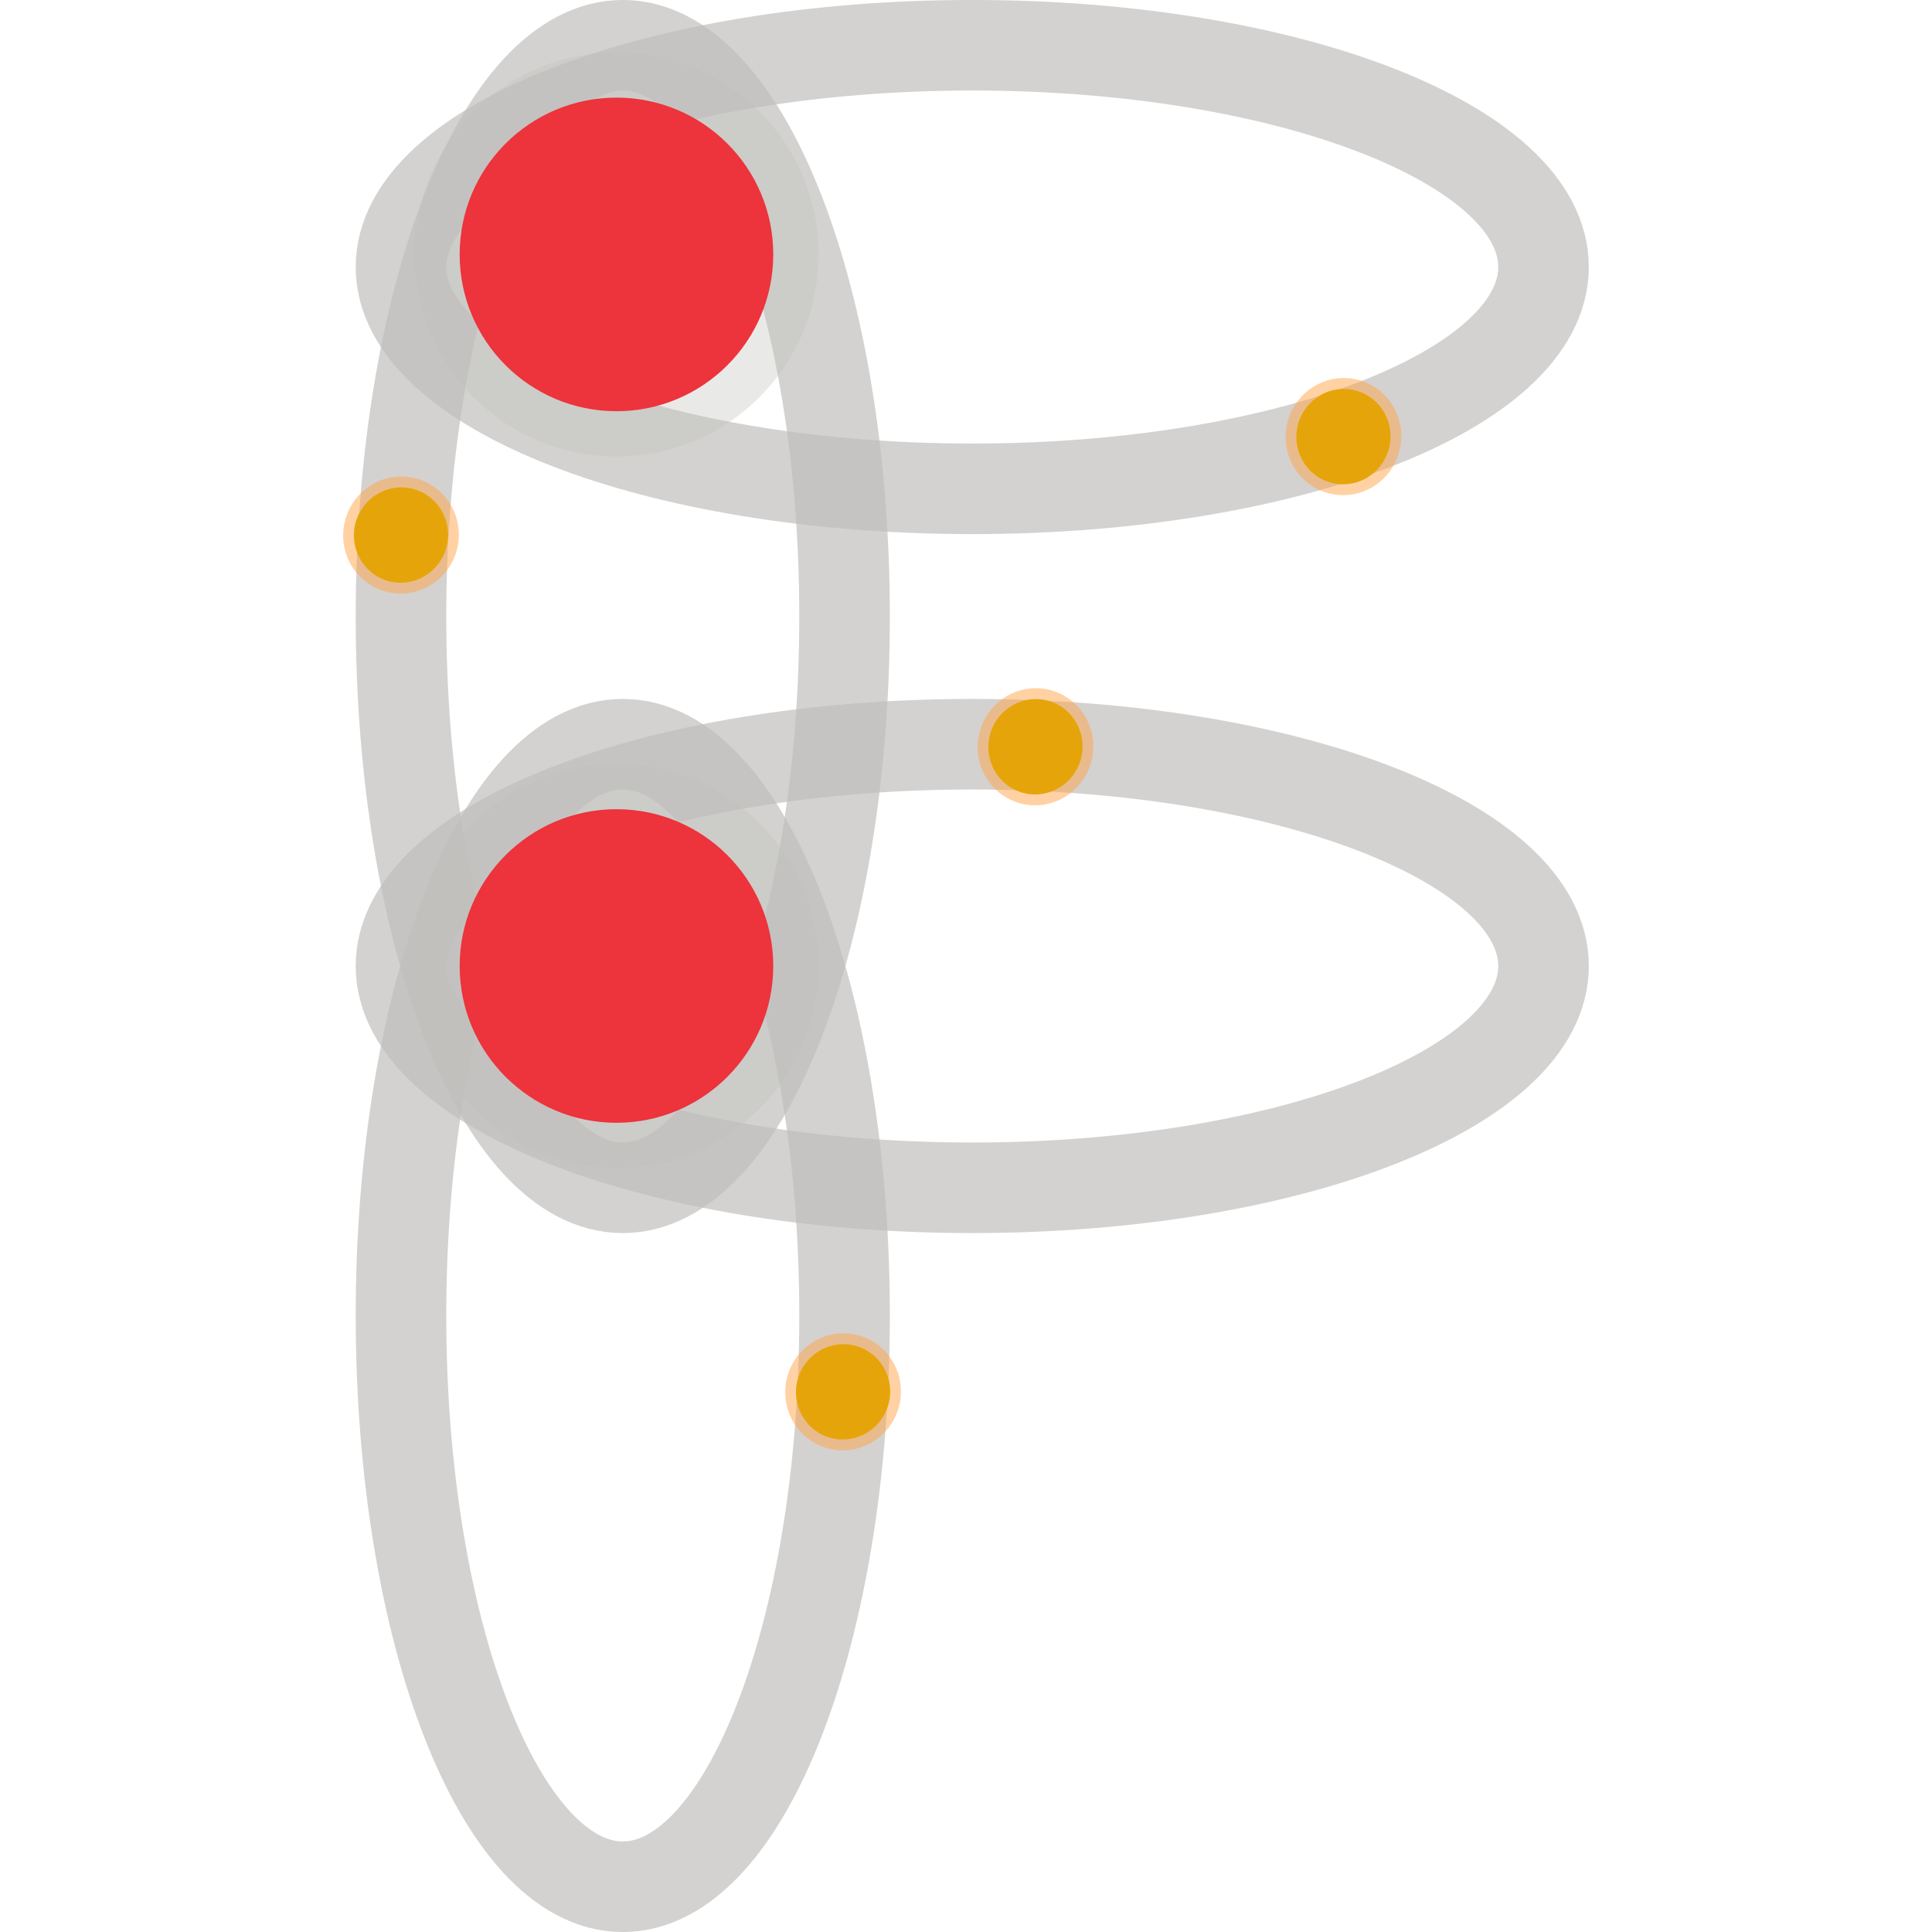
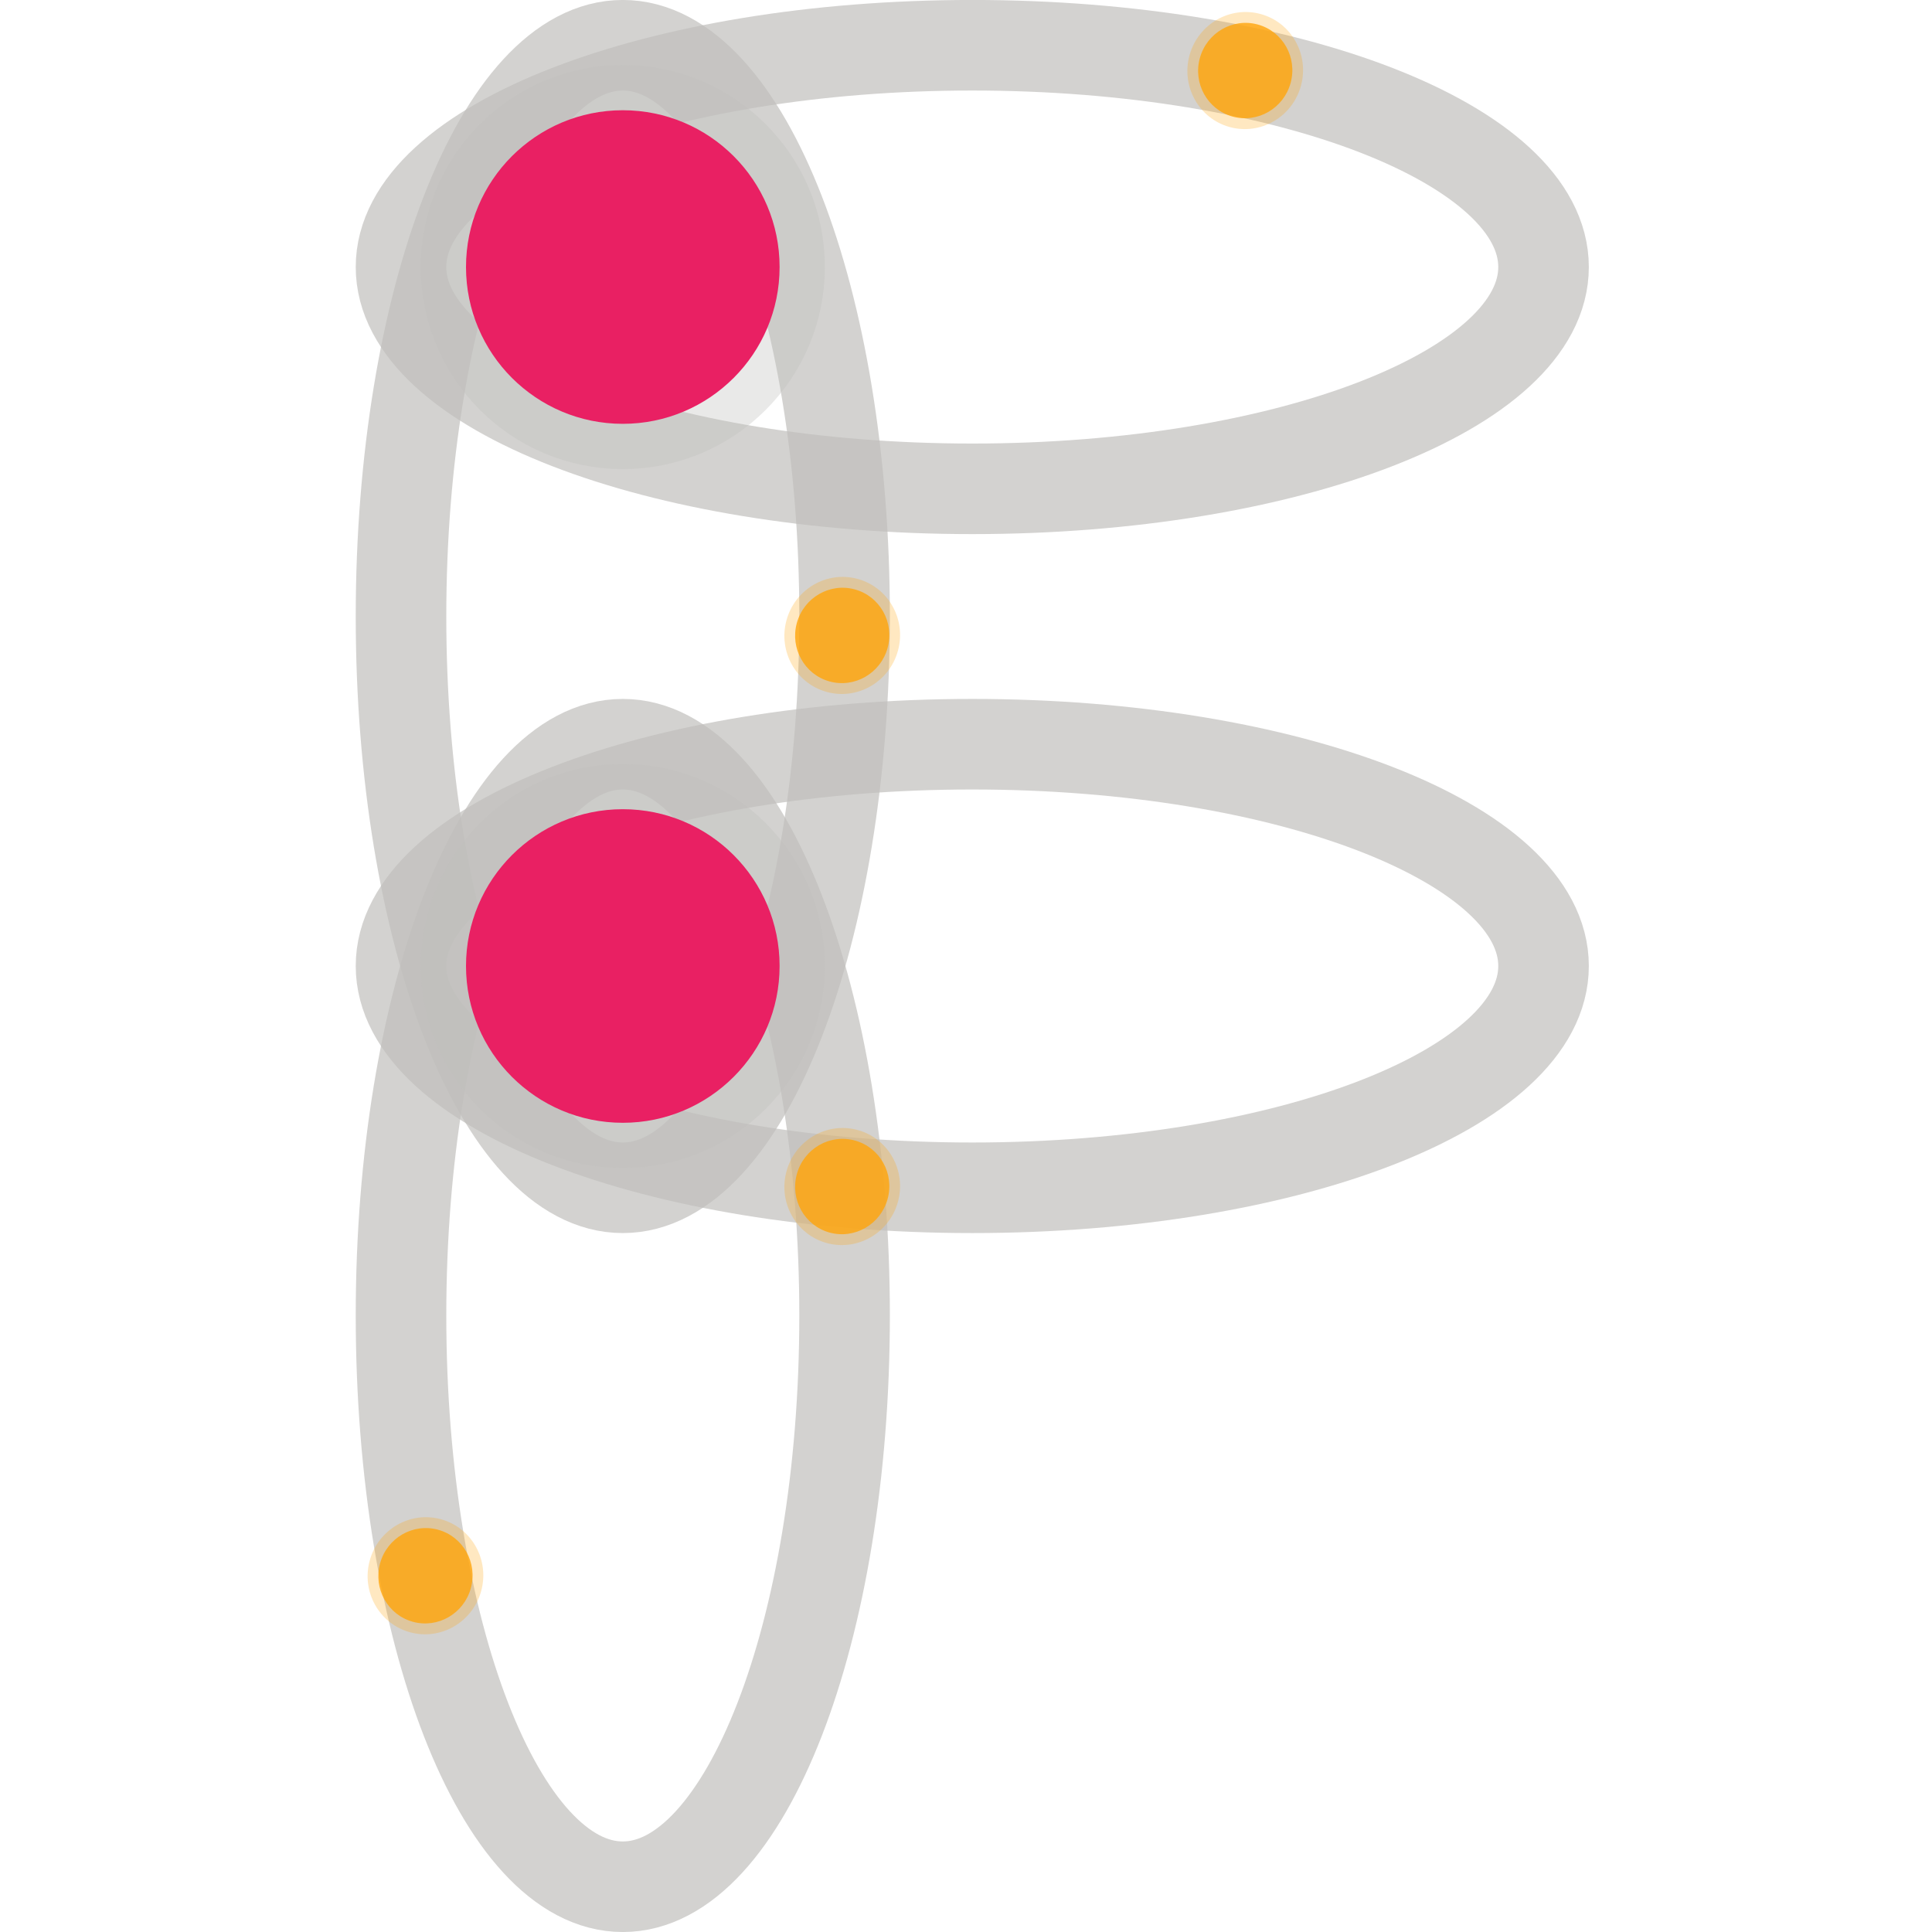
<svg xmlns="http://www.w3.org/2000/svg" width="64" height="64" viewBox="0 0 64 64" fill="none" version="1.1" id="svg2">
  <defs id="defs2" />
-   <g id="g6" transform="translate(-73.36867,-4.570507)">
-     <ellipse style="fill:none;fill-opacity:0.098;stroke:#c0bfbc;stroke-width:3;stroke-dasharray:none;stroke-opacity:0.698" id="ellipse25" cx="32" cy="-13.539" rx="30.5" ry="11.842" transform="rotate(90)" />
-     <ellipse style="fill:none;fill-opacity:0.098;stroke:#c0bfbc;stroke-width:3;stroke-dasharray:none;stroke-opacity:0.698" id="ellipse2-9" cx="-32.197" cy="-50.658" rx="30.5" ry="11.842" transform="scale(-1)" />
-     <ellipse style="fill:none;fill-opacity:0.098;stroke:#c0bfbc;stroke-width:3;stroke-dasharray:none;stroke-opacity:0.698" id="ellipse3-3" cx="32.197" cy="13.342" rx="30.5" ry="11.842" />
-     <g id="g1" transform="translate(6.724924,-0.581823)">
-       <ellipse style="fill:#ffa348;fill-opacity:0.502;stroke:none;stroke-width:3;stroke-linejoin:round;stroke-dasharray:none;stroke-opacity:1;paint-order:stroke markers fill" id="ellipse7-1" cx="17.382" cy="33.163" rx="1.941" ry="1.914" transform="matrix(-0.2650858,0.9642248,0.9642248,0.2650858,0,0)" />
-       <ellipse style="fill:#e5a50a;fill-opacity:1;stroke:none;stroke-width:3;stroke-linejoin:round;stroke-dasharray:none;stroke-opacity:1;paint-order:stroke markers fill" id="ellipse8-3" cx="17.382" cy="33.163" rx="1.581" ry="1.559" transform="matrix(-0.2650858,0.9642248,0.9642248,0.2650858,0,0)" />
+   <g id="g5" transform="translate(-97.63193,15.99881)">
+     <ellipse style="fill:none;fill-opacity:0.098;stroke:#c0bfbc;stroke-width:3;stroke-dasharray:none;stroke-opacity:0.698" id="ellipse25-0" cx="4.424" cy="-118.263" rx="18.924" ry="7.347" transform="rotate(90)" />
+     <ellipse style="fill:none;fill-opacity:0.098;stroke:#c0bfbc;stroke-width:3;stroke-dasharray:none;stroke-opacity:0.698" id="ellipse2-9-3" cx="-129.84" cy="-16.001" rx="18.924" ry="7.347" transform="scale(-1)" />
+     <ellipse style="fill:none;fill-opacity:0.098;stroke:#c0bfbc;stroke-width:3;stroke-dasharray:none;stroke-opacity:0.698" id="ellipse3-3-9" cx="129.84" cy="-7.153" rx="18.924" ry="7.347" />
+     <ellipse style="fill:none;fill-opacity:0.098;stroke:#c0bfbc;stroke-width:3;stroke-dasharray:none;stroke-opacity:0.698" id="ellipse1" cx="27.578" cy="-118.263" rx="18.924" ry="7.347" transform="rotate(90)" />
+     <circle style="fill:#e92063;fill-opacity:1;stroke:#c0bfbc;stroke-width:3;stroke-dasharray:none;stroke-opacity:0.346;paint-order:stroke fill markers" id="path13-3" cx="118.263" cy="16.001" r="5.194" />
+     <g id="g10" transform="translate(111.5128,-39.21278)" style="opacity:0.85;fill:#ffa50a;fill-opacity:1">
+       <ellipse style="fill:#ffa50a;fill-opacity:0.3;stroke:none;stroke-width:3;stroke-linejoin:round;stroke-dasharray:none;stroke-opacity:1;paint-order:stroke markers fill" id="ellipse9" cx="17.382" cy="33.163" rx="1.941" ry="1.914" transform="matrix(-0.2650858,0.9642248,0.9642248,0.2650858,0,0)" />
+       <ellipse style="fill:#ffa50a;fill-opacity:1;stroke:none;stroke-width:3;stroke-linejoin:round;stroke-dasharray:none;stroke-opacity:1;paint-order:stroke markers fill" id="ellipse10" cx="17.382" cy="33.163" rx="1.581" ry="1.559" transform="matrix(-0.2650858,0.9642248,0.9642248,0.2650858,0,0)" />
    </g>
-     <circle style="fill:#ed333b;fill-opacity:1;stroke:#c0bfbc;stroke-width:3;stroke-dasharray:none;stroke-opacity:0.346;paint-order:stroke fill markers" id="path13" cx="13.124" cy="50.494" r="5.194" />
-     <g id="g4" transform="translate(-25.18844,-2.320646)">
-       <ellipse style="fill:#ffa348;fill-opacity:0.502;stroke:none;stroke-width:3;stroke-linejoin:round;stroke-dasharray:none;stroke-opacity:1;paint-order:stroke markers fill" id="ellipse1-8" cx="17.382" cy="33.163" rx="1.941" ry="1.914" transform="matrix(-0.2650858,0.9642248,0.9642248,0.2650858,0,0)" />
-       <ellipse style="fill:#e5a50a;fill-opacity:1;stroke:none;stroke-width:3;stroke-linejoin:round;stroke-dasharray:none;stroke-opacity:1;paint-order:stroke markers fill" id="ellipse4-0" cx="17.382" cy="33.163" rx="1.581" ry="1.559" transform="matrix(-0.2650858,0.9642248,0.9642248,0.2650858,0,0)" />
+     <circle style="fill:#e92063;fill-opacity:1;stroke:#c0bfbc;stroke-width:3;stroke-dasharray:none;stroke-opacity:0.346;paint-order:stroke fill markers" id="circle1" cx="118.263" cy="-7.153" r="5.194" />
+     <g id="g3" transform="translate(98.16313,-20.50039)" style="opacity:0.85;fill:#ffa50a;fill-opacity:1">
+       <ellipse style="fill:#ffa50a;fill-opacity:0.3;stroke:none;stroke-width:3;stroke-linejoin:round;stroke-dasharray:none;stroke-opacity:1;paint-order:stroke markers fill" id="ellipse2" cx="17.382" cy="33.163" rx="1.941" ry="1.914" transform="matrix(-0.2650858,0.9642248,0.9642248,0.2650858,0,0)" />
+       <ellipse style="fill:#ffa50a;fill-opacity:1;stroke:none;stroke-width:3;stroke-linejoin:round;stroke-dasharray:none;stroke-opacity:1;paint-order:stroke markers fill" id="ellipse3" cx="17.382" cy="33.163" rx="1.581" ry="1.559" transform="matrix(-0.2650858,0.9642248,0.9642248,0.2650858,0,0)" />
    </g>
-     <g id="g6-2" transform="translate(16.46338,14.1804)">
-       <ellipse style="fill:#ffa348;fill-opacity:0.502;stroke:none;stroke-width:3;stroke-linejoin:round;stroke-dasharray:none;stroke-opacity:1;paint-order:stroke markers fill" id="ellipse5-4" cx="17.382" cy="33.163" rx="1.941" ry="1.914" transform="matrix(-0.2650858,0.9642248,0.9642248,0.2650858,0,0)" />
-       <ellipse style="fill:#e5a50a;fill-opacity:1;stroke:none;stroke-width:3;stroke-linejoin:round;stroke-dasharray:none;stroke-opacity:1;paint-order:stroke markers fill" id="ellipse6-8" cx="17.382" cy="33.163" rx="1.581" ry="1.559" transform="matrix(-0.2650858,0.9642248,0.9642248,0.2650858,0,0)" />
+     <g id="g7" transform="translate(98.16313,-2.244394)" style="opacity:0.85;fill:#ffa50a;fill-opacity:1">
+       <ellipse style="fill:#ffa50a;fill-opacity:0.3;stroke:none;stroke-width:3;stroke-linejoin:round;stroke-dasharray:none;stroke-opacity:1;paint-order:stroke markers fill" id="ellipse4" cx="17.382" cy="33.163" rx="1.941" ry="1.914" transform="matrix(-0.2650858,0.9642248,0.9642248,0.2650858,0,0)" />
+       <ellipse style="fill:#ffa50a;fill-opacity:1;stroke:none;stroke-width:3;stroke-linejoin:round;stroke-dasharray:none;stroke-opacity:1;paint-order:stroke markers fill" id="ellipse5" cx="17.382" cy="33.163" rx="1.581" ry="1.559" transform="matrix(-0.2650858,0.9642248,0.9642248,0.2650858,0,0)" />
    </g>
-     <circle style="fill:#ed333b;fill-opacity:1;stroke:#c0bfbc;stroke-width:3;stroke-dasharray:none;stroke-opacity:0.346;paint-order:stroke fill markers" id="circle6" cx="13.21" cy="12.917" r="5.194" />
-   </g>
-   <g id="g5" transform="translate(-97.63193,15.99881)">
-     <g id="g2" transform="translate(98.2082,-15.42095)">
-       <ellipse style="fill:none;fill-opacity:0.098;stroke:#c0bfbc;stroke-width:3;stroke-dasharray:none;stroke-opacity:0.698" id="ellipse25-0" cx="19.845" cy="-20.054" rx="18.924" ry="7.347" transform="rotate(90)" />
-       <ellipse style="fill:none;fill-opacity:0.098;stroke:#c0bfbc;stroke-width:3;stroke-dasharray:none;stroke-opacity:0.698" id="ellipse2-9-3" cx="-31.631" cy="-31.422" rx="18.924" ry="7.347" transform="scale(-1)" />
-       <ellipse style="fill:none;fill-opacity:0.098;stroke:#c0bfbc;stroke-width:3;stroke-dasharray:none;stroke-opacity:0.698" id="ellipse3-3-9" cx="31.631" cy="8.268" rx="18.924" ry="7.347" />
-       <ellipse style="fill:none;fill-opacity:0.098;stroke:#c0bfbc;stroke-width:3;stroke-dasharray:none;stroke-opacity:0.698" id="ellipse1" cx="42.999" cy="-20.054" rx="18.924" ry="7.347" transform="rotate(90)" />
-     </g>
-     <circle style="fill:#ed333b;fill-opacity:1;stroke:#c0bfbc;stroke-width:3;stroke-dasharray:none;stroke-opacity:0.346;paint-order:stroke fill markers" id="circle6-9" cx="118.053" cy="-7.571" r="5.194" />
-     <circle style="fill:#ed333b;fill-opacity:1;stroke:#c0bfbc;stroke-width:3;stroke-dasharray:none;stroke-opacity:0.346;paint-order:stroke fill markers" id="path13-9" cx="118.053" cy="16.001" r="5.194" />
-     <g id="g1-1" transform="translate(104.5645,-16.81245)">
-       <ellipse style="fill:#ffa348;fill-opacity:0.502;stroke:none;stroke-width:3;stroke-linejoin:round;stroke-dasharray:none;stroke-opacity:1;paint-order:stroke markers fill" id="ellipse7-1-7" cx="17.382" cy="33.163" rx="1.941" ry="1.914" transform="matrix(-0.2650858,0.9642248,0.9642248,0.2650858,0,0)" />
-       <ellipse style="fill:#e5a50a;fill-opacity:1;stroke:none;stroke-width:3;stroke-linejoin:round;stroke-dasharray:none;stroke-opacity:1;paint-order:stroke markers fill" id="ellipse8-3-2" cx="17.382" cy="33.163" rx="1.581" ry="1.559" transform="matrix(-0.2650858,0.9642248,0.9642248,0.2650858,0,0)" />
-     </g>
-     <g id="g6-2-3" transform="translate(98.19137,4.556675)">
-       <ellipse style="fill:#ffa348;fill-opacity:0.502;stroke:none;stroke-width:3;stroke-linejoin:round;stroke-dasharray:none;stroke-opacity:1;paint-order:stroke markers fill" id="ellipse5-4-6" cx="17.382" cy="33.163" rx="1.941" ry="1.914" transform="matrix(-0.2650858,0.9642248,0.9642248,0.2650858,0,0)" />
-       <ellipse style="fill:#e5a50a;fill-opacity:1;stroke:none;stroke-width:3;stroke-linejoin:round;stroke-dasharray:none;stroke-opacity:1;paint-order:stroke markers fill" id="ellipse6-8-5" cx="17.382" cy="33.163" rx="1.581" ry="1.559" transform="matrix(-0.2650858,0.9642248,0.9642248,0.2650858,0,0)" />
-     </g>
-     <g id="g3" transform="translate(114.7666,-27.08691)">
-       <ellipse style="fill:#ffa348;fill-opacity:0.502;stroke:none;stroke-width:3;stroke-linejoin:round;stroke-dasharray:none;stroke-opacity:1;paint-order:stroke markers fill" id="ellipse2" cx="17.382" cy="33.163" rx="1.941" ry="1.914" transform="matrix(-0.2650858,0.9642248,0.9642248,0.2650858,0,0)" />
-       <ellipse style="fill:#e5a50a;fill-opacity:1;stroke:none;stroke-width:3;stroke-linejoin:round;stroke-dasharray:none;stroke-opacity:1;paint-order:stroke markers fill" id="ellipse3" cx="17.382" cy="33.163" rx="1.581" ry="1.559" transform="matrix(-0.2650858,0.9642248,0.9642248,0.2650858,0,0)" />
-     </g>
-     <g id="g4-5" transform="translate(83.54672,-23.82521)">
-       <ellipse style="fill:#ffa348;fill-opacity:0.502;stroke:none;stroke-width:3;stroke-linejoin:round;stroke-dasharray:none;stroke-opacity:1;paint-order:stroke markers fill" id="ellipse1-8-8" cx="17.382" cy="33.163" rx="1.941" ry="1.914" transform="matrix(-0.2650858,0.9642248,0.9642248,0.2650858,0,0)" />
-       <ellipse style="fill:#e5a50a;fill-opacity:1;stroke:none;stroke-width:3;stroke-linejoin:round;stroke-dasharray:none;stroke-opacity:1;paint-order:stroke markers fill" id="ellipse4-0-1" cx="17.382" cy="33.163" rx="1.581" ry="1.559" transform="matrix(-0.2650858,0.9642248,0.9642248,0.2650858,0,0)" />
+     <g id="g8" transform="translate(84.35704,10.6489)" style="opacity:0.85;fill:#ffa50a;fill-opacity:1">
+       <ellipse style="fill:#ffa50a;fill-opacity:0.3;stroke:none;stroke-width:3;stroke-linejoin:round;stroke-dasharray:none;stroke-opacity:1;paint-order:stroke markers fill" id="ellipse7" cx="17.382" cy="33.163" rx="1.941" ry="1.914" transform="matrix(-0.2650858,0.9642248,0.9642248,0.2650858,0,0)" />
+       <ellipse style="fill:#ffa50a;fill-opacity:1;stroke:none;stroke-width:3;stroke-linejoin:round;stroke-dasharray:none;stroke-opacity:1;paint-order:stroke markers fill" id="ellipse8" cx="17.382" cy="33.163" rx="1.581" ry="1.559" transform="matrix(-0.2650858,0.9642248,0.9642248,0.2650858,0,0)" />
    </g>
  </g>
</svg>
